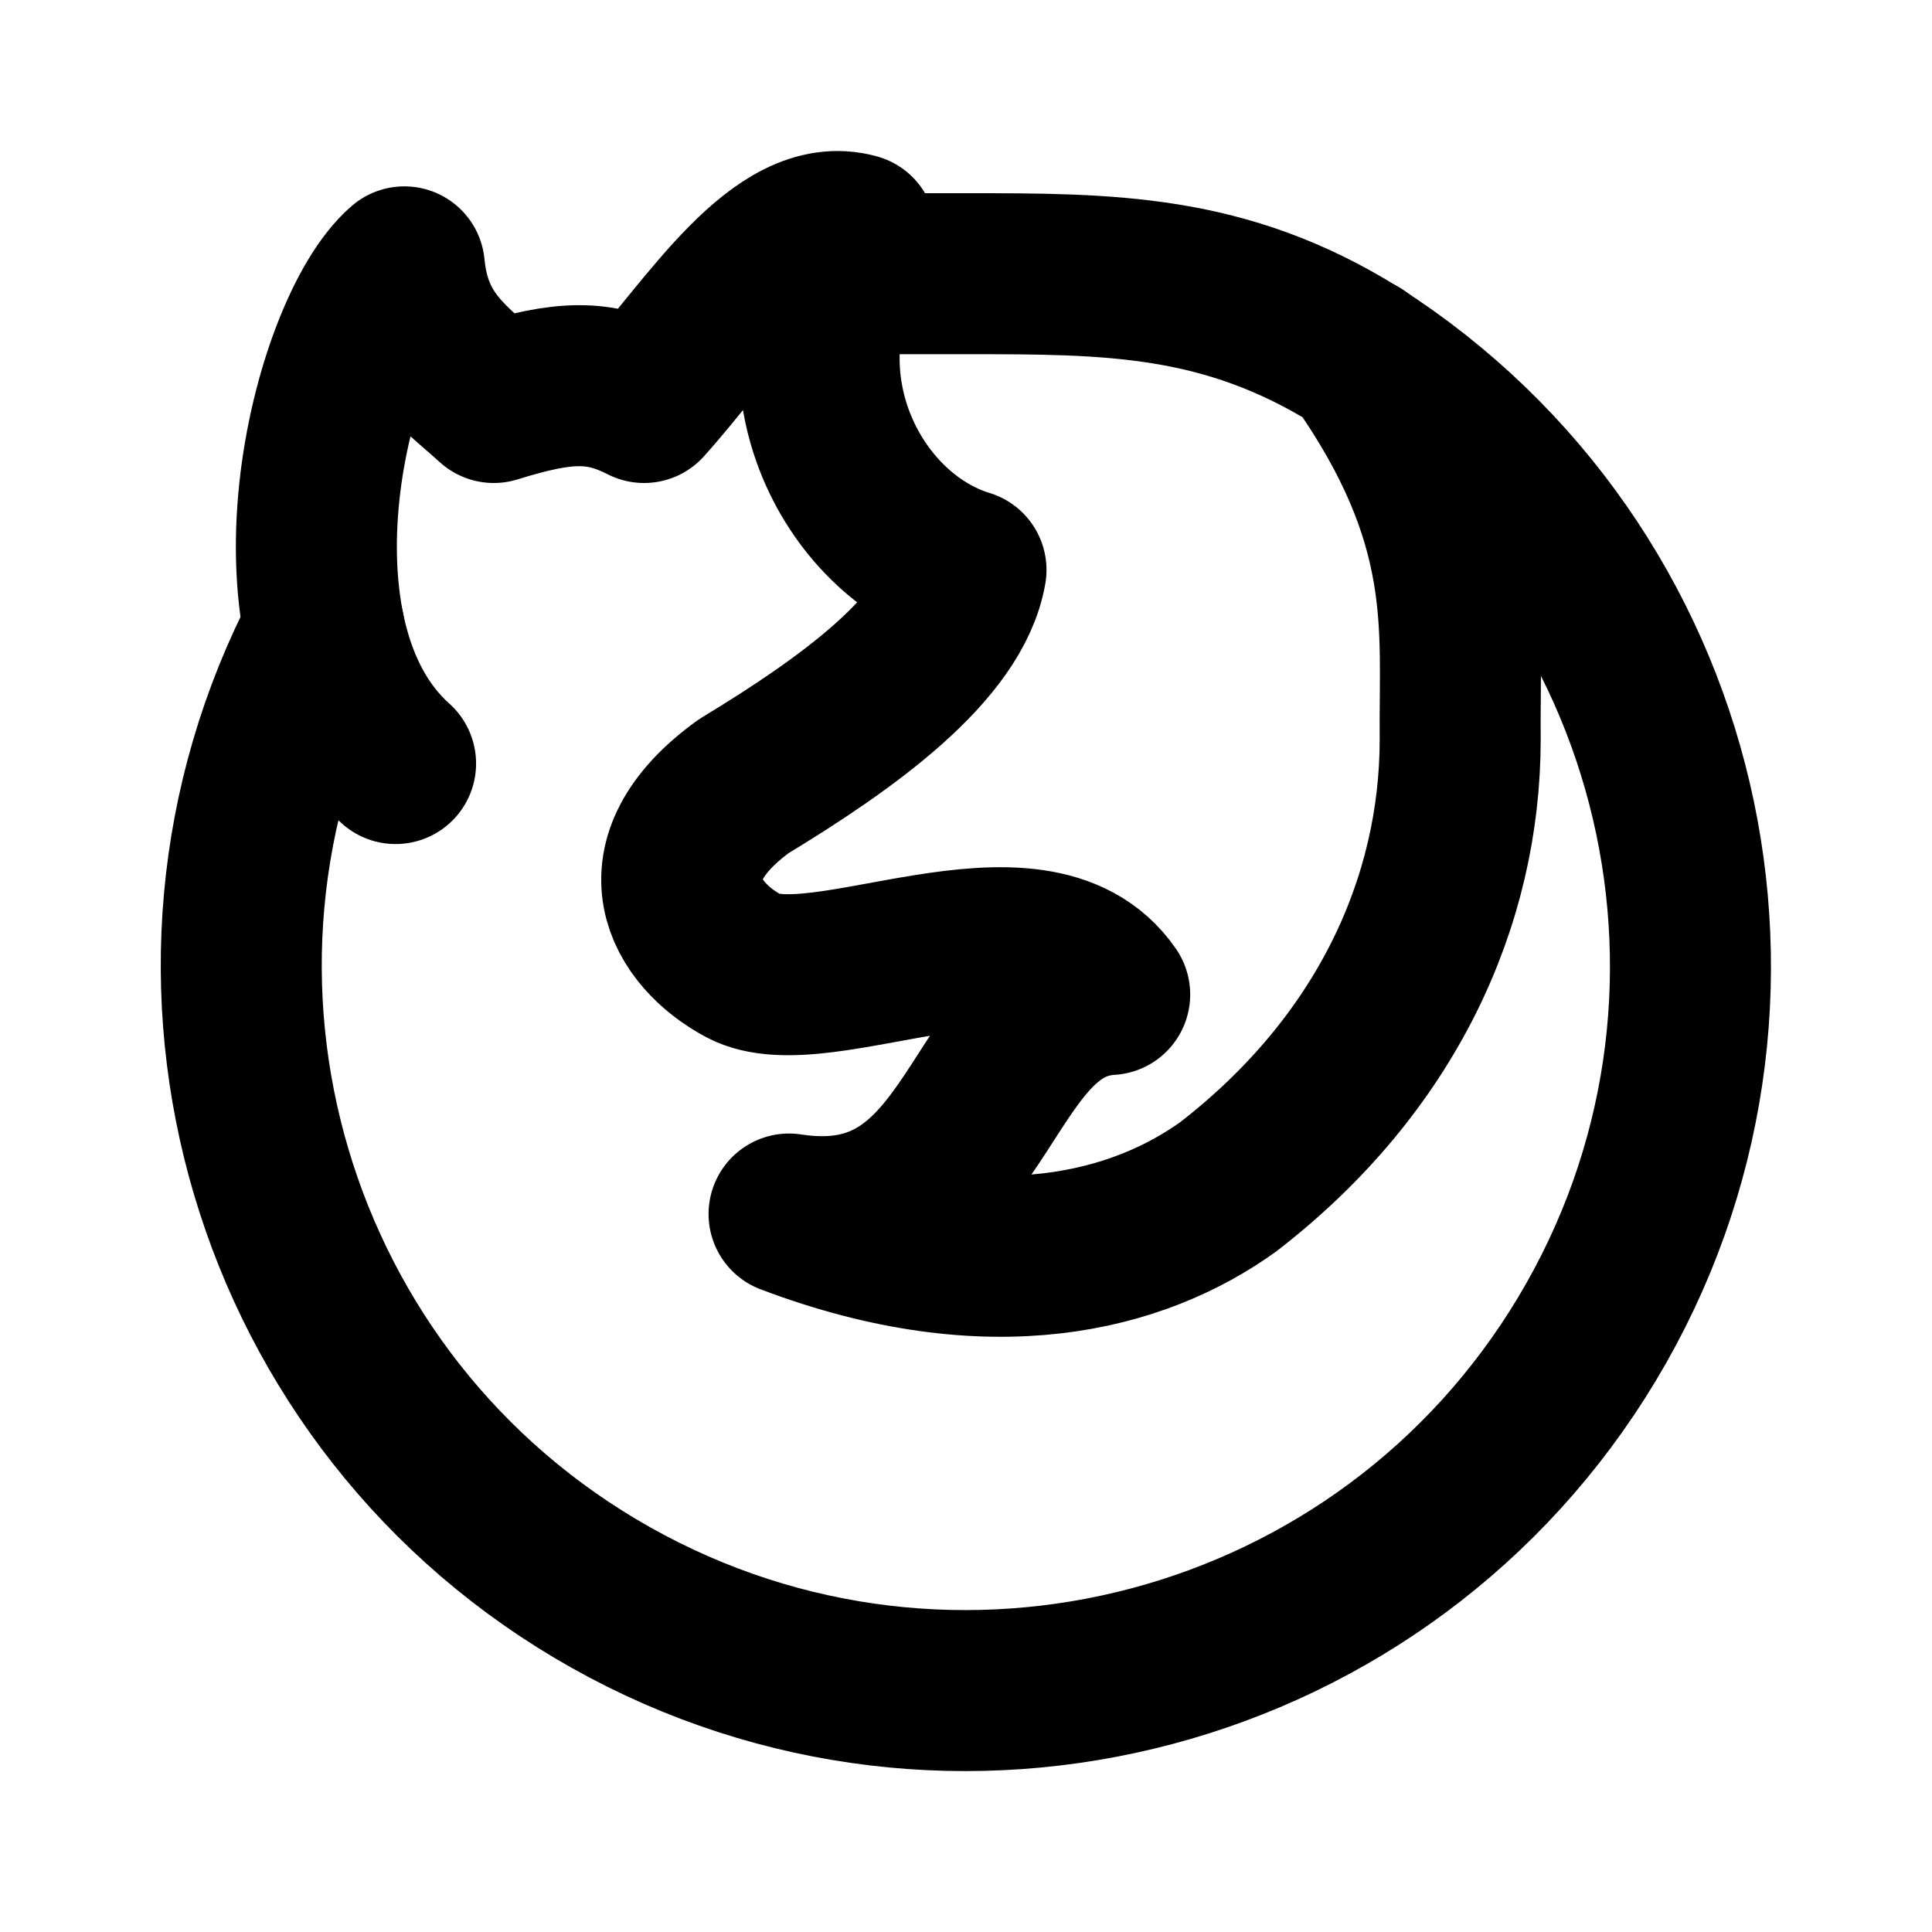
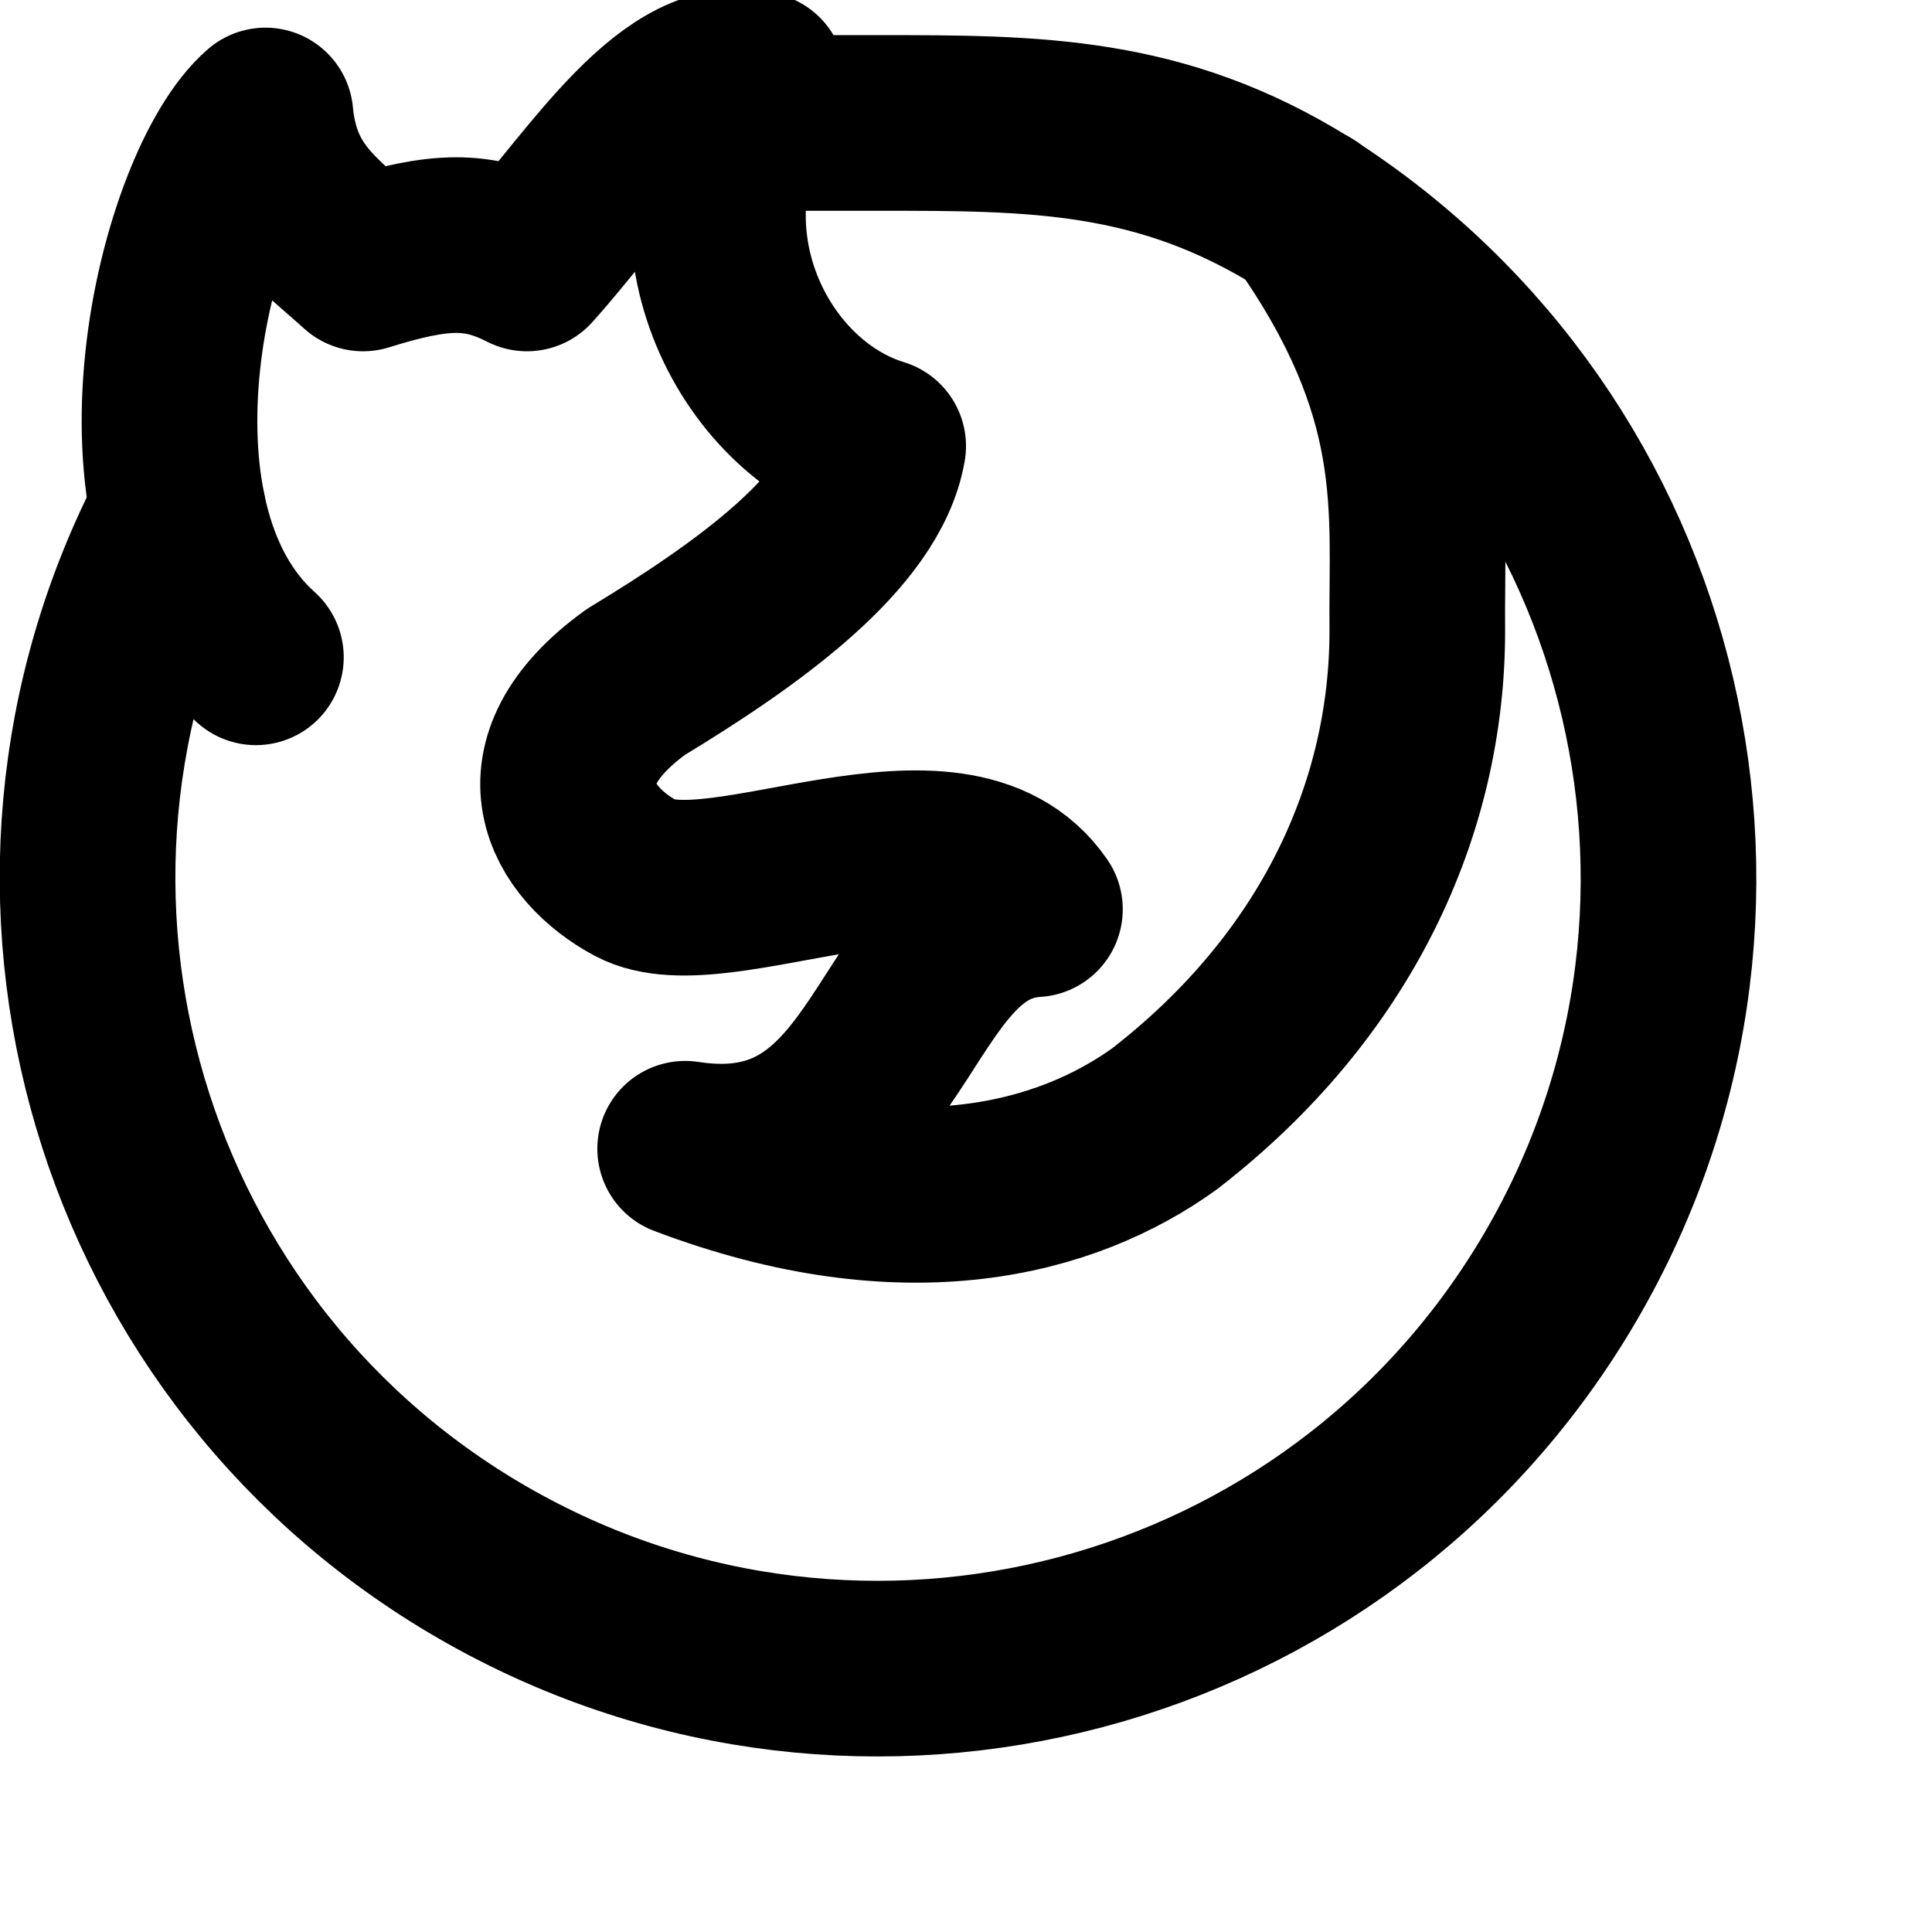
- <svg xmlns="http://www.w3.org/2000/svg" class="icon icon-tabler icon-tabler-brand-firefox" viewBox="0 0 24 24" stroke-width="2" stroke="currentColor" fill="none" stroke-linecap="round" stroke-linejoin="round">
+ <svg xmlns="http://www.w3.org/2000/svg" class="icon icon-tabler icon-tabler-brand-firefox" viewBox="2 2 22 22" stroke-width="2" stroke="currentColor" fill="none" stroke-linecap="round" stroke-linejoin="round">
  <path stroke="none" d="M0 0h24v24H0z" fill="none" />
  <path d="M4.028 7.82a9 9 0 1 0 12.823 -3.4c-1.636 -1.02 -3.064 -1.02 -4.851 -1.02h-1.647" />
  <path d="M4.914 9.485c-1.756 -1.569 -.805 -5.38 .109 -6.17c.086 .896 .585 1.208 1.111 1.685c.88 -.275 1.313 -.282 1.867 0c.82 -.91 1.694 -2.354 2.628 -2.093c-1.082 1.741 -.07 3.733 1.371 4.173c-.17 .975 -1.484 1.913 -2.76 2.686c-1.296 .938 -.722 1.85 0 2.234c.949 .506 3.611 -1 4.545 .354c-1.698 .102 -1.536 3.107 -3.983 2.727c2.523 .957 4.345 .462 5.458 -.34c1.965 -1.52 2.879 -3.542 2.879 -5.557c-.014 -1.398 .194 -2.695 -1.26 -4.75" />
</svg>
